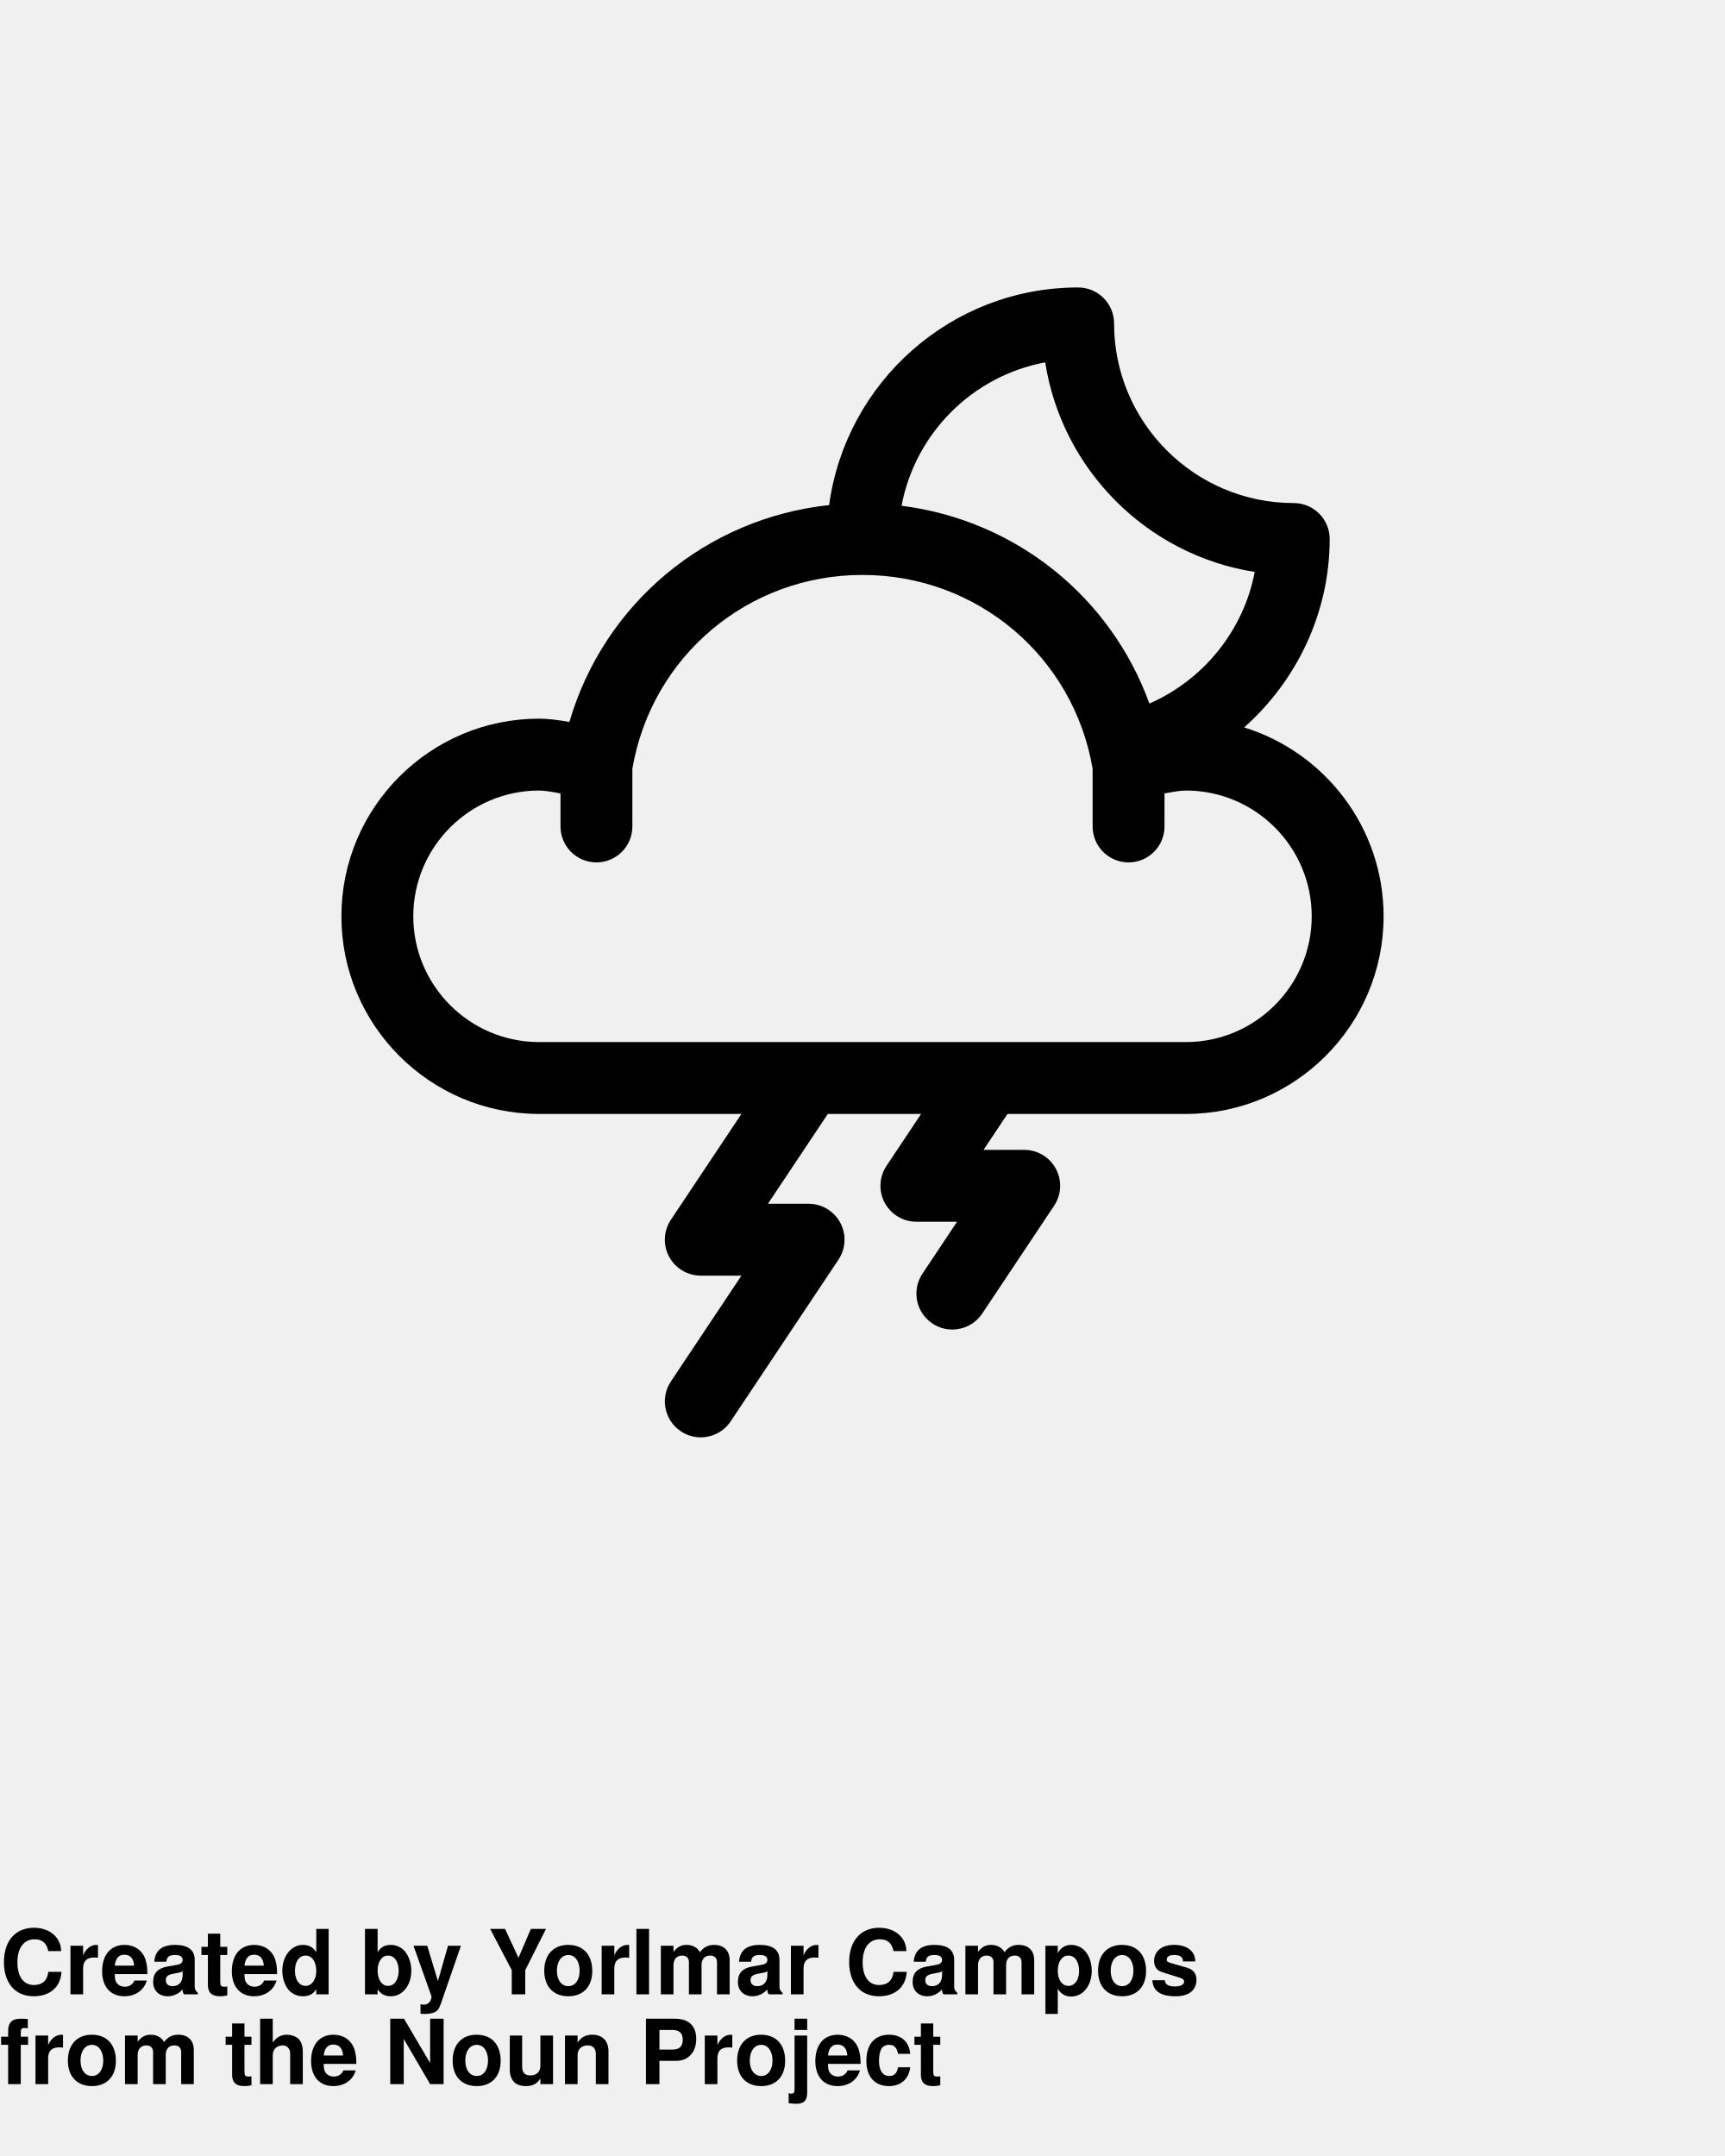
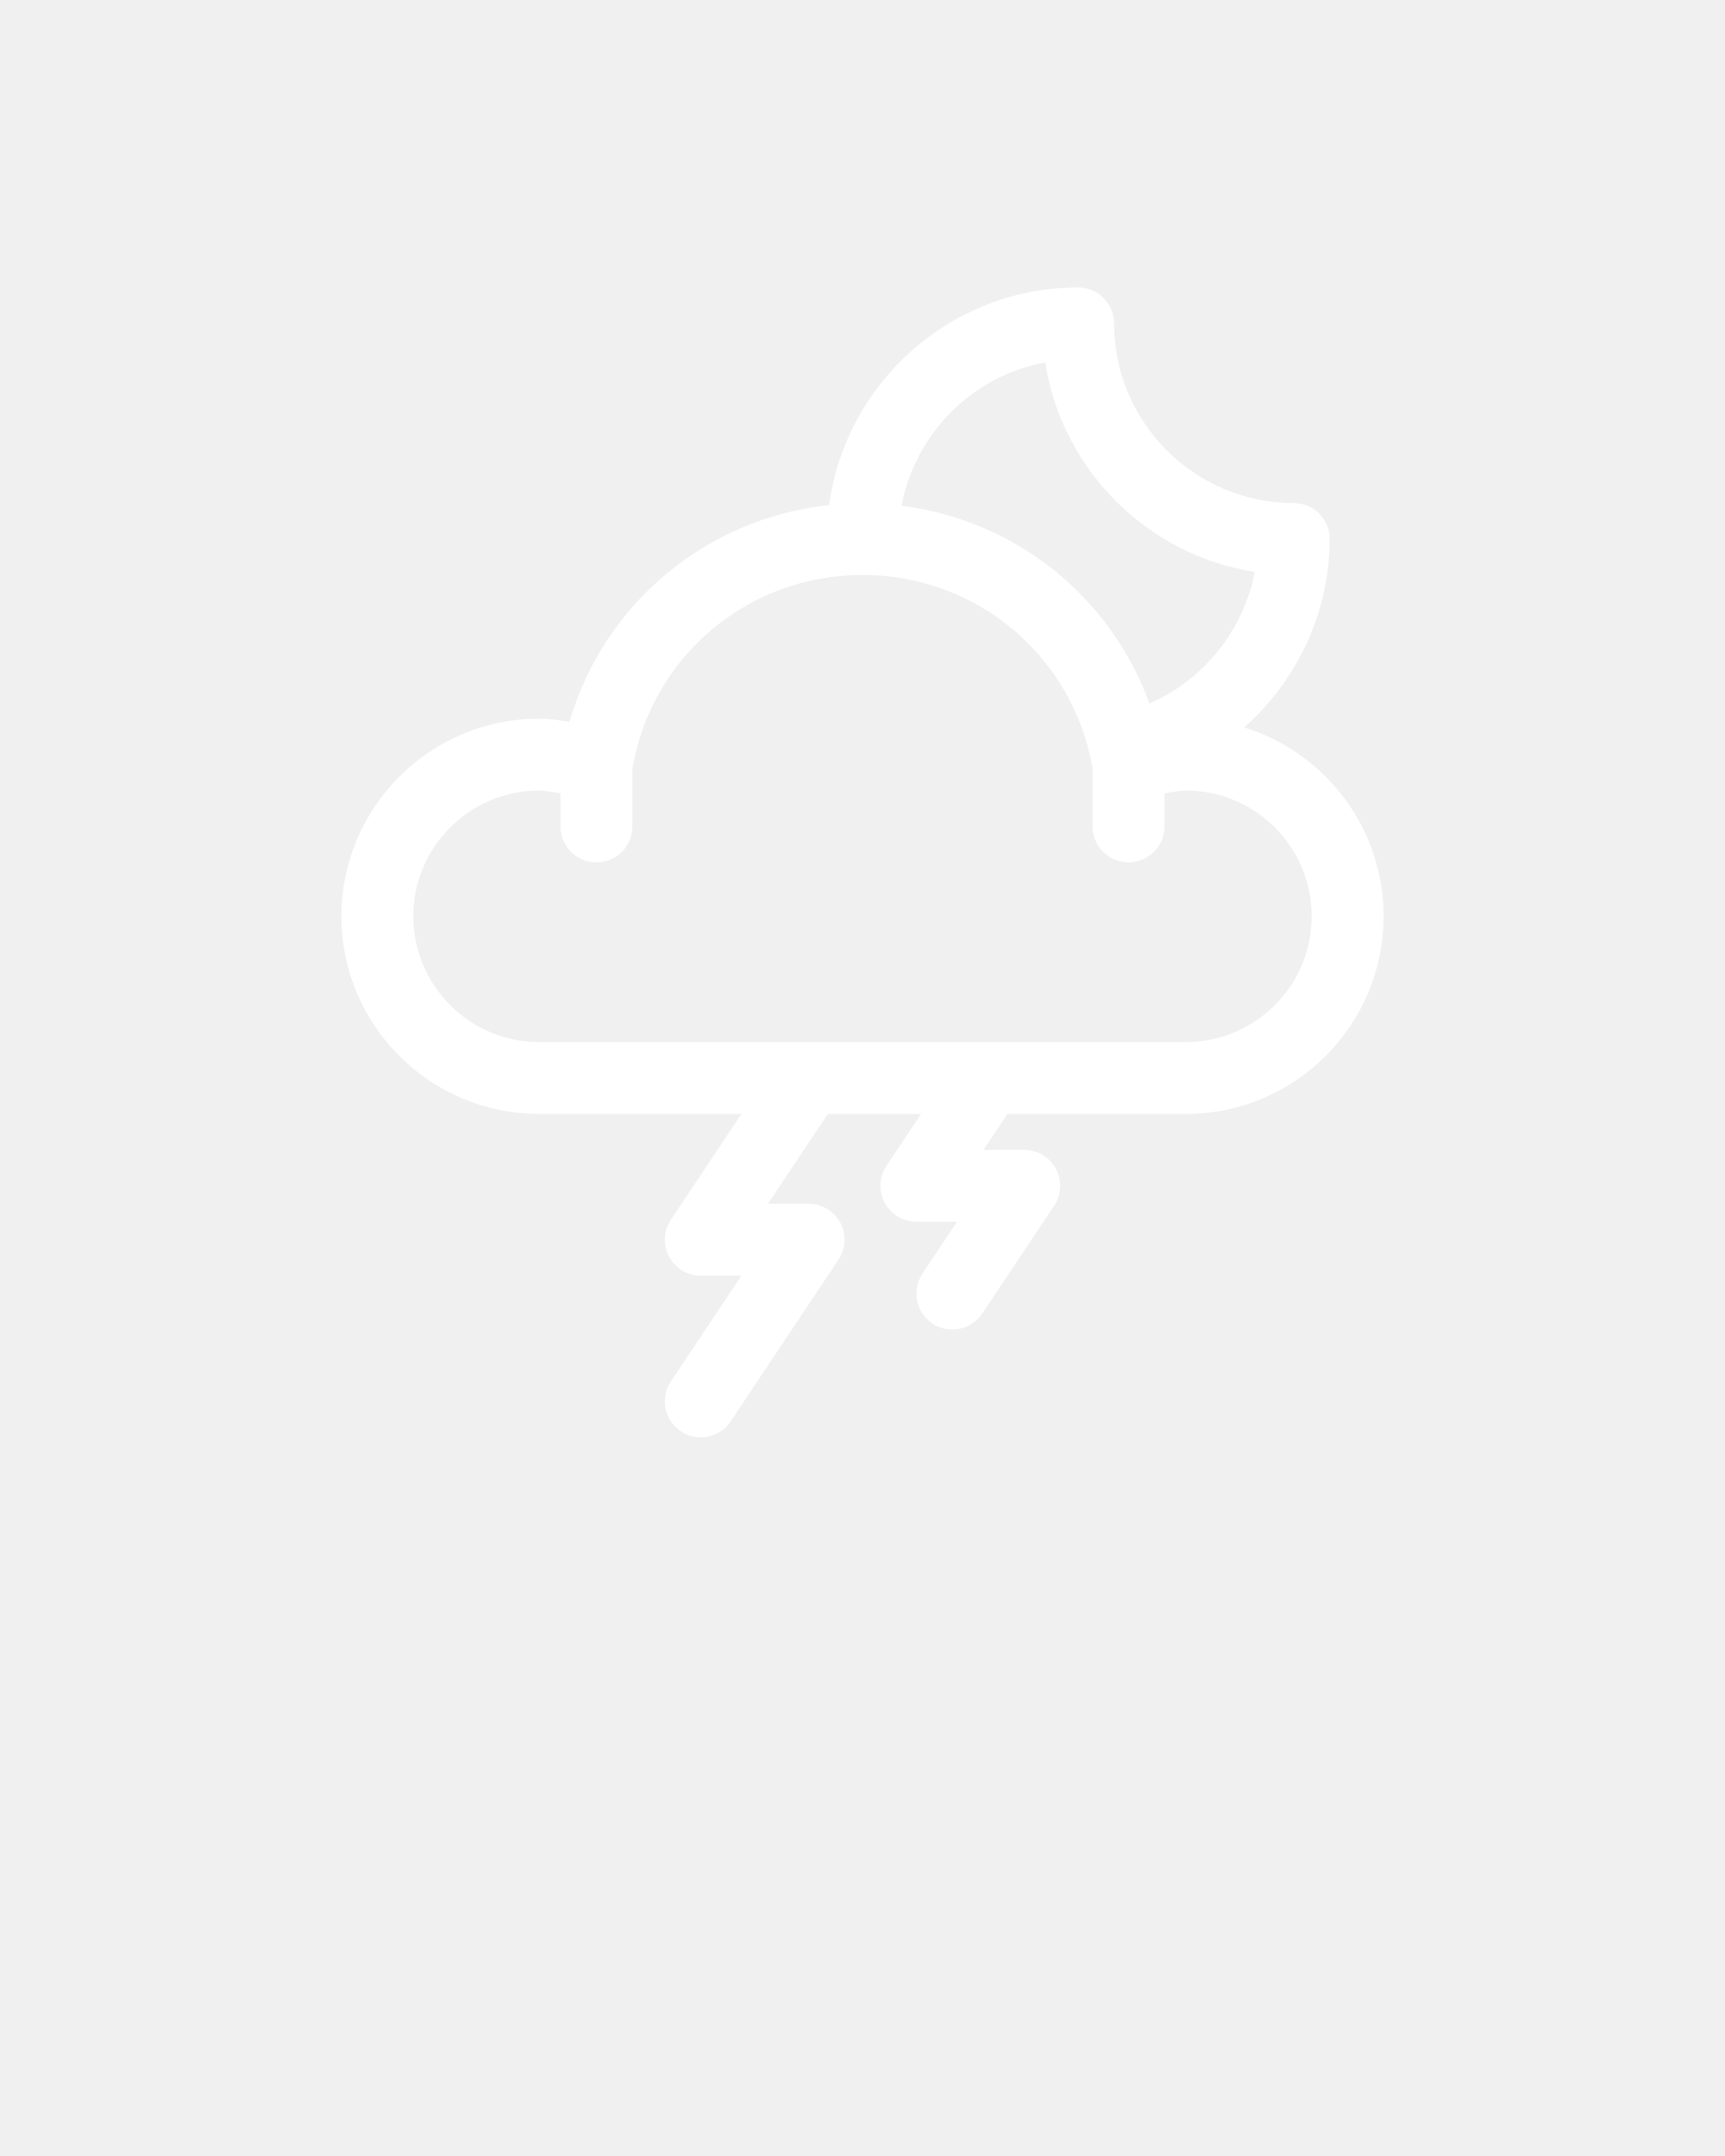
- <svg xmlns="http://www.w3.org/2000/svg" version="1.1" x="0px" y="0px" viewBox="0 0 96 120" enable-background="new 0 0 96 96" xml:space="preserve">
+ <svg xmlns="http://www.w3.org/2000/svg" version="1.1" x="0px" y="0px" fill="white" viewBox="0 0 96 120" enable-background="new 0 0 96 96" xml:space="preserve">
  <g>
    <g>
      <g>
        <path d="M69.24,40.488C72.173,37.886,74,34.094,74,30c0-1.104-0.896-2-2-2c-5.514,0-10-4.486-10-10c0-1.104-0.896-2-2-2     c-7.078,0-12.931,5.284-13.857,12.111c-6.848,0.737-12.533,5.488-14.454,12.072C31.112,40.079,30.507,40,30,40     c-6.065,0-11,4.935-11,11s4.935,11,11,11h11.263l-3.927,5.891c-0.409,0.613-0.447,1.402-0.1,2.053C37.585,70.594,38.263,71,39,71     h2.263l-3.927,5.891c-0.612,0.919-0.364,2.161,0.555,2.773C38.231,79.892,38.617,80,38.998,80c0.646,0,1.28-0.313,1.666-0.891     l6-9c0.409-0.613,0.447-1.402,0.1-2.053C46.415,67.406,45.737,67,45,67h-2.263l3.333-5h5.192l-1.927,2.891     c-0.409,0.613-0.447,1.402-0.1,2.053C49.585,67.594,50.263,68,51,68h2.263l-1.927,2.891c-0.612,0.919-0.364,2.161,0.555,2.773     C52.231,73.892,52.617,74,52.998,74c0.646,0,1.28-0.313,1.666-0.891l4-6c0.409-0.613,0.447-1.402,0.1-2.053     C58.415,64.406,57.737,64,57,64h-2.263l1.333-2H66c6.065,0,11-4.935,11-11C77,46.062,73.728,41.875,69.24,40.488z M58.168,20.168     c0.934,5.985,5.675,10.728,11.66,11.664c-0.615,3.246-2.84,6.006-5.862,7.326c-2.154-5.948-7.447-10.206-13.792-11.008     C50.933,24.111,54.126,20.92,58.168,20.168z M66,58H30c-3.859,0-7-3.141-7-7s3.141-7,7-7c0.277,0,0.723,0.068,1.193,0.162V46     c0,1.104,0.896,2,2,2s2-0.896,2-2v-3.219C36.266,36.528,41.629,32,48,32c6.37,0,11.733,4.528,12.807,10.782V46     c0,1.104,0.896,2,2,2s2-0.896,2-2v-1.837C65.277,44.069,65.726,44,66,44c3.859,0,7,3.141,7,7S69.859,58,66,58z" />
      </g>
    </g>
  </g>
-   <text x="0" y="111" fill="#000000" font-size="5px" font-weight="bold" font-family="'Helvetica Neue', Helvetica, Arial-Unicode, Arial, Sans-serif">Created by Yorlmar Campos</text>
-   <text x="0" y="116" fill="#000000" font-size="5px" font-weight="bold" font-family="'Helvetica Neue', Helvetica, Arial-Unicode, Arial, Sans-serif">from the Noun Project</text>
</svg>
